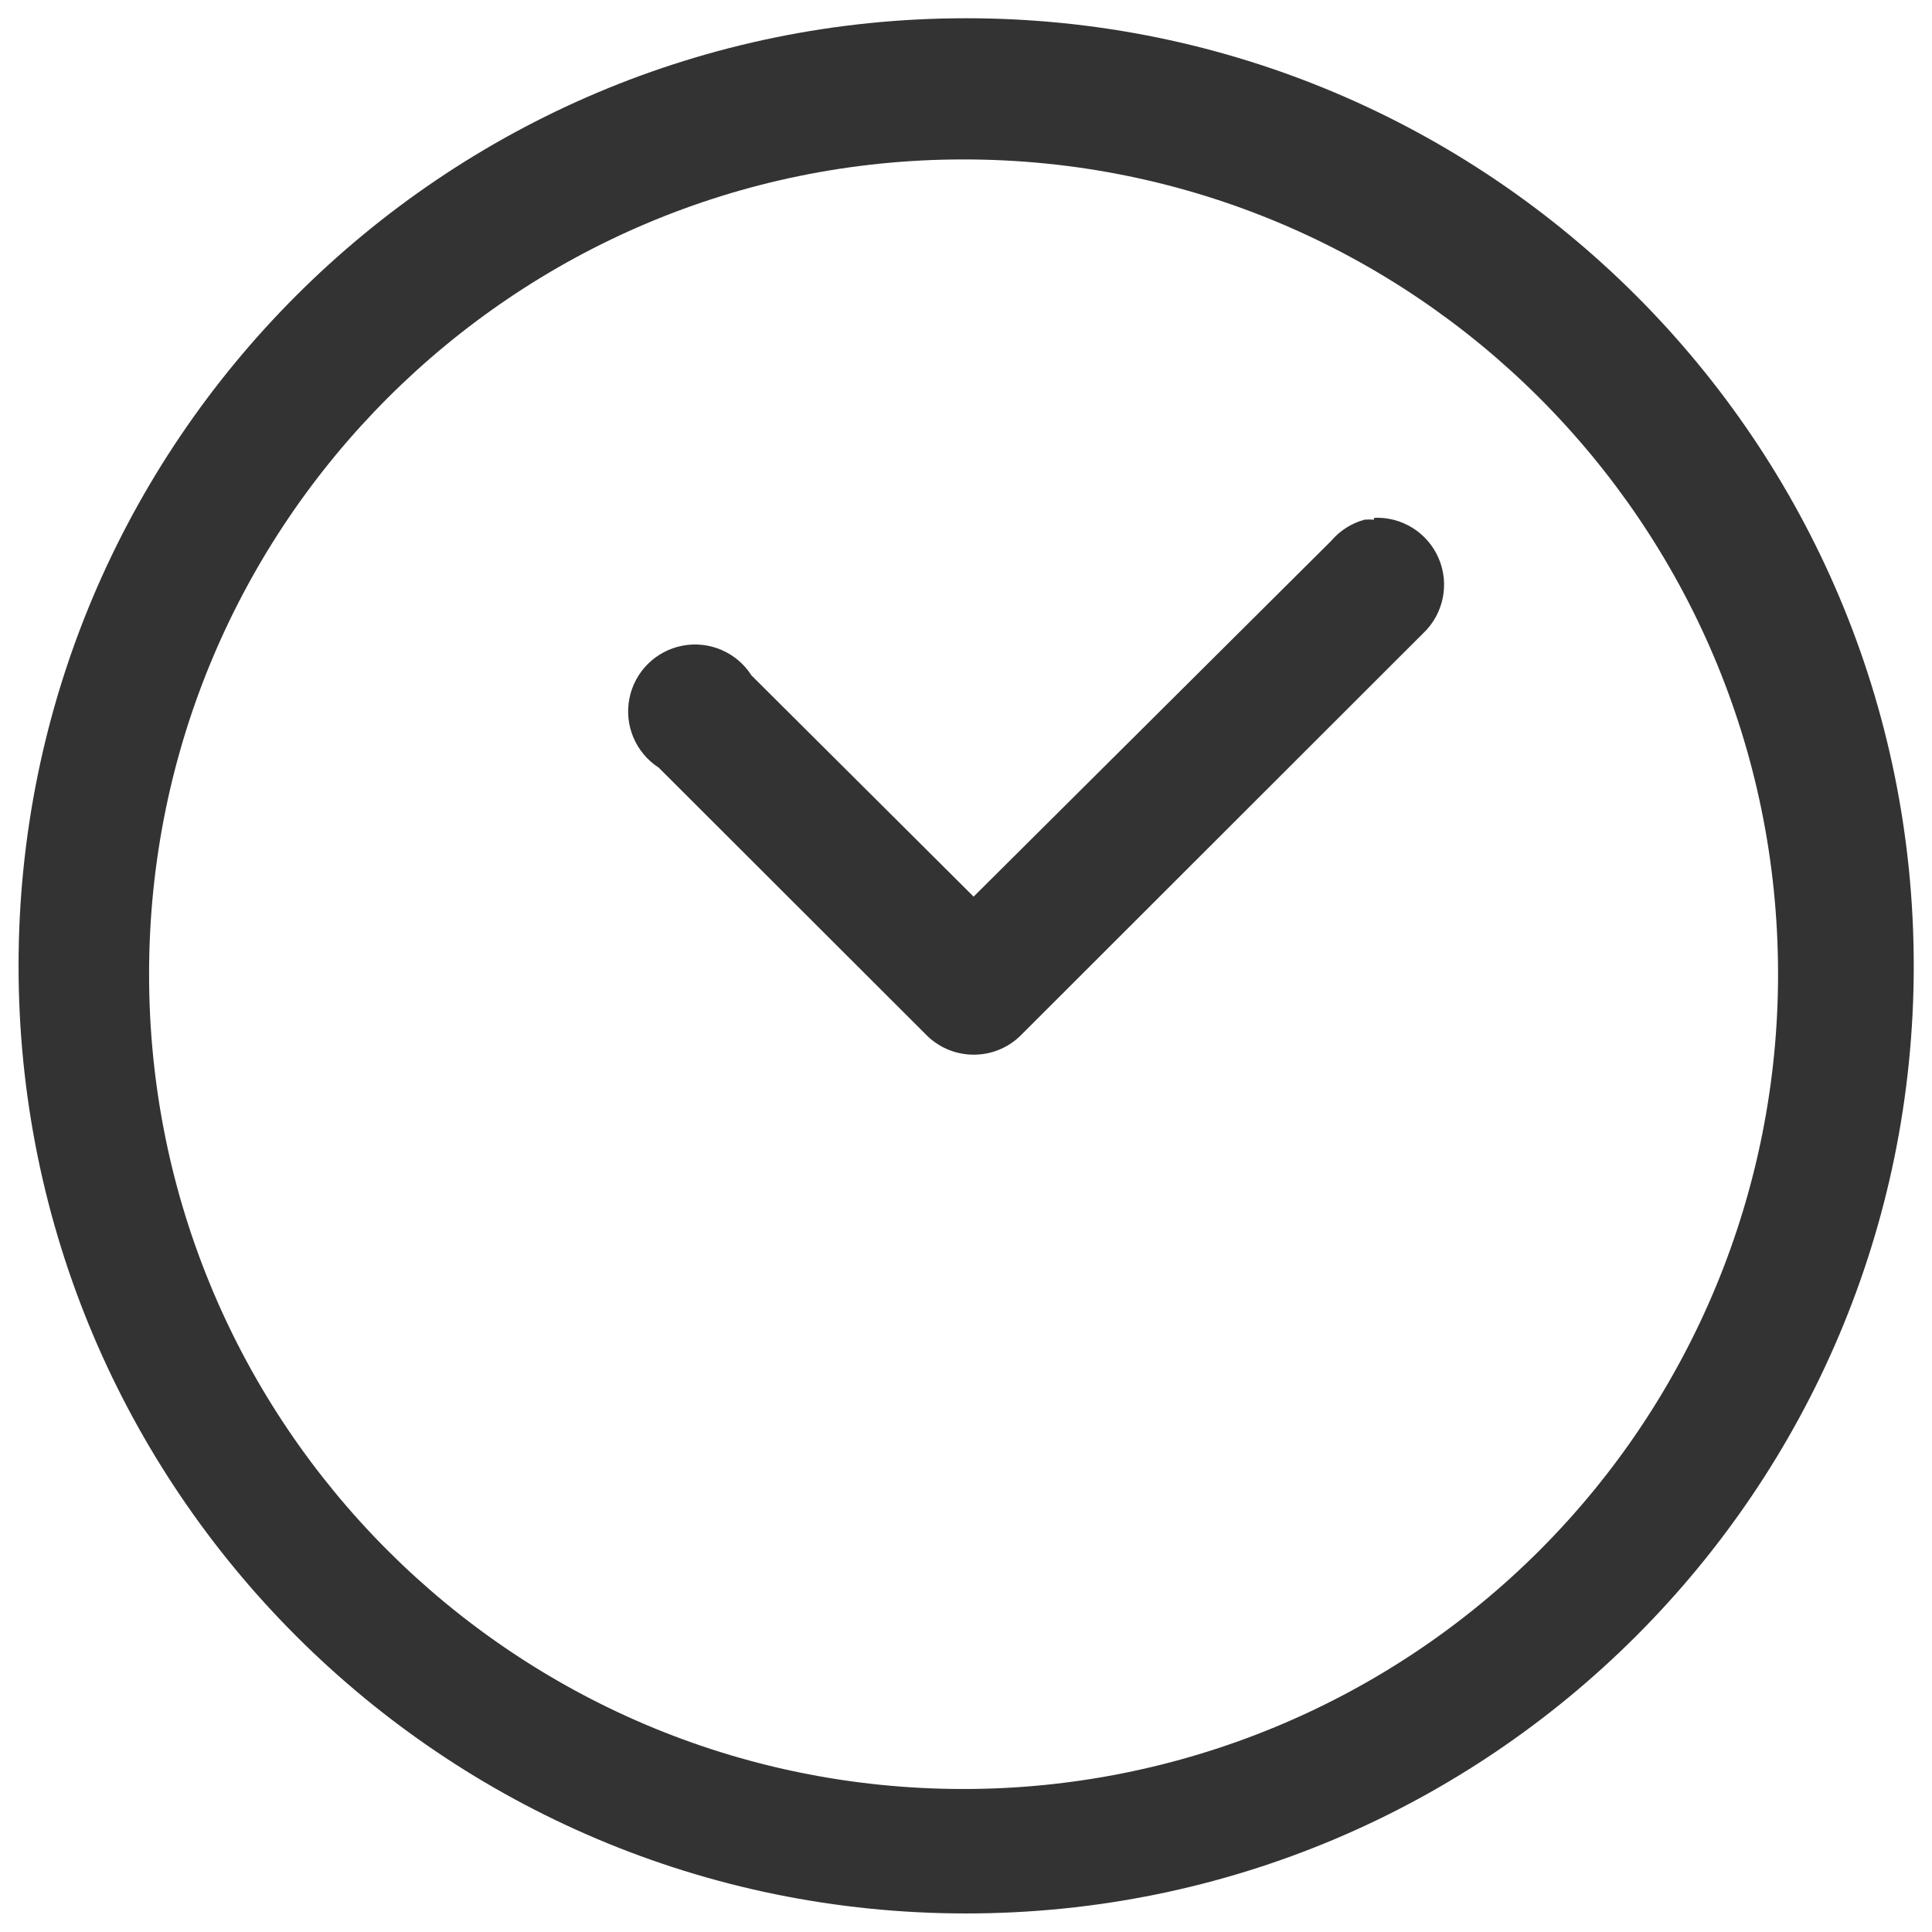
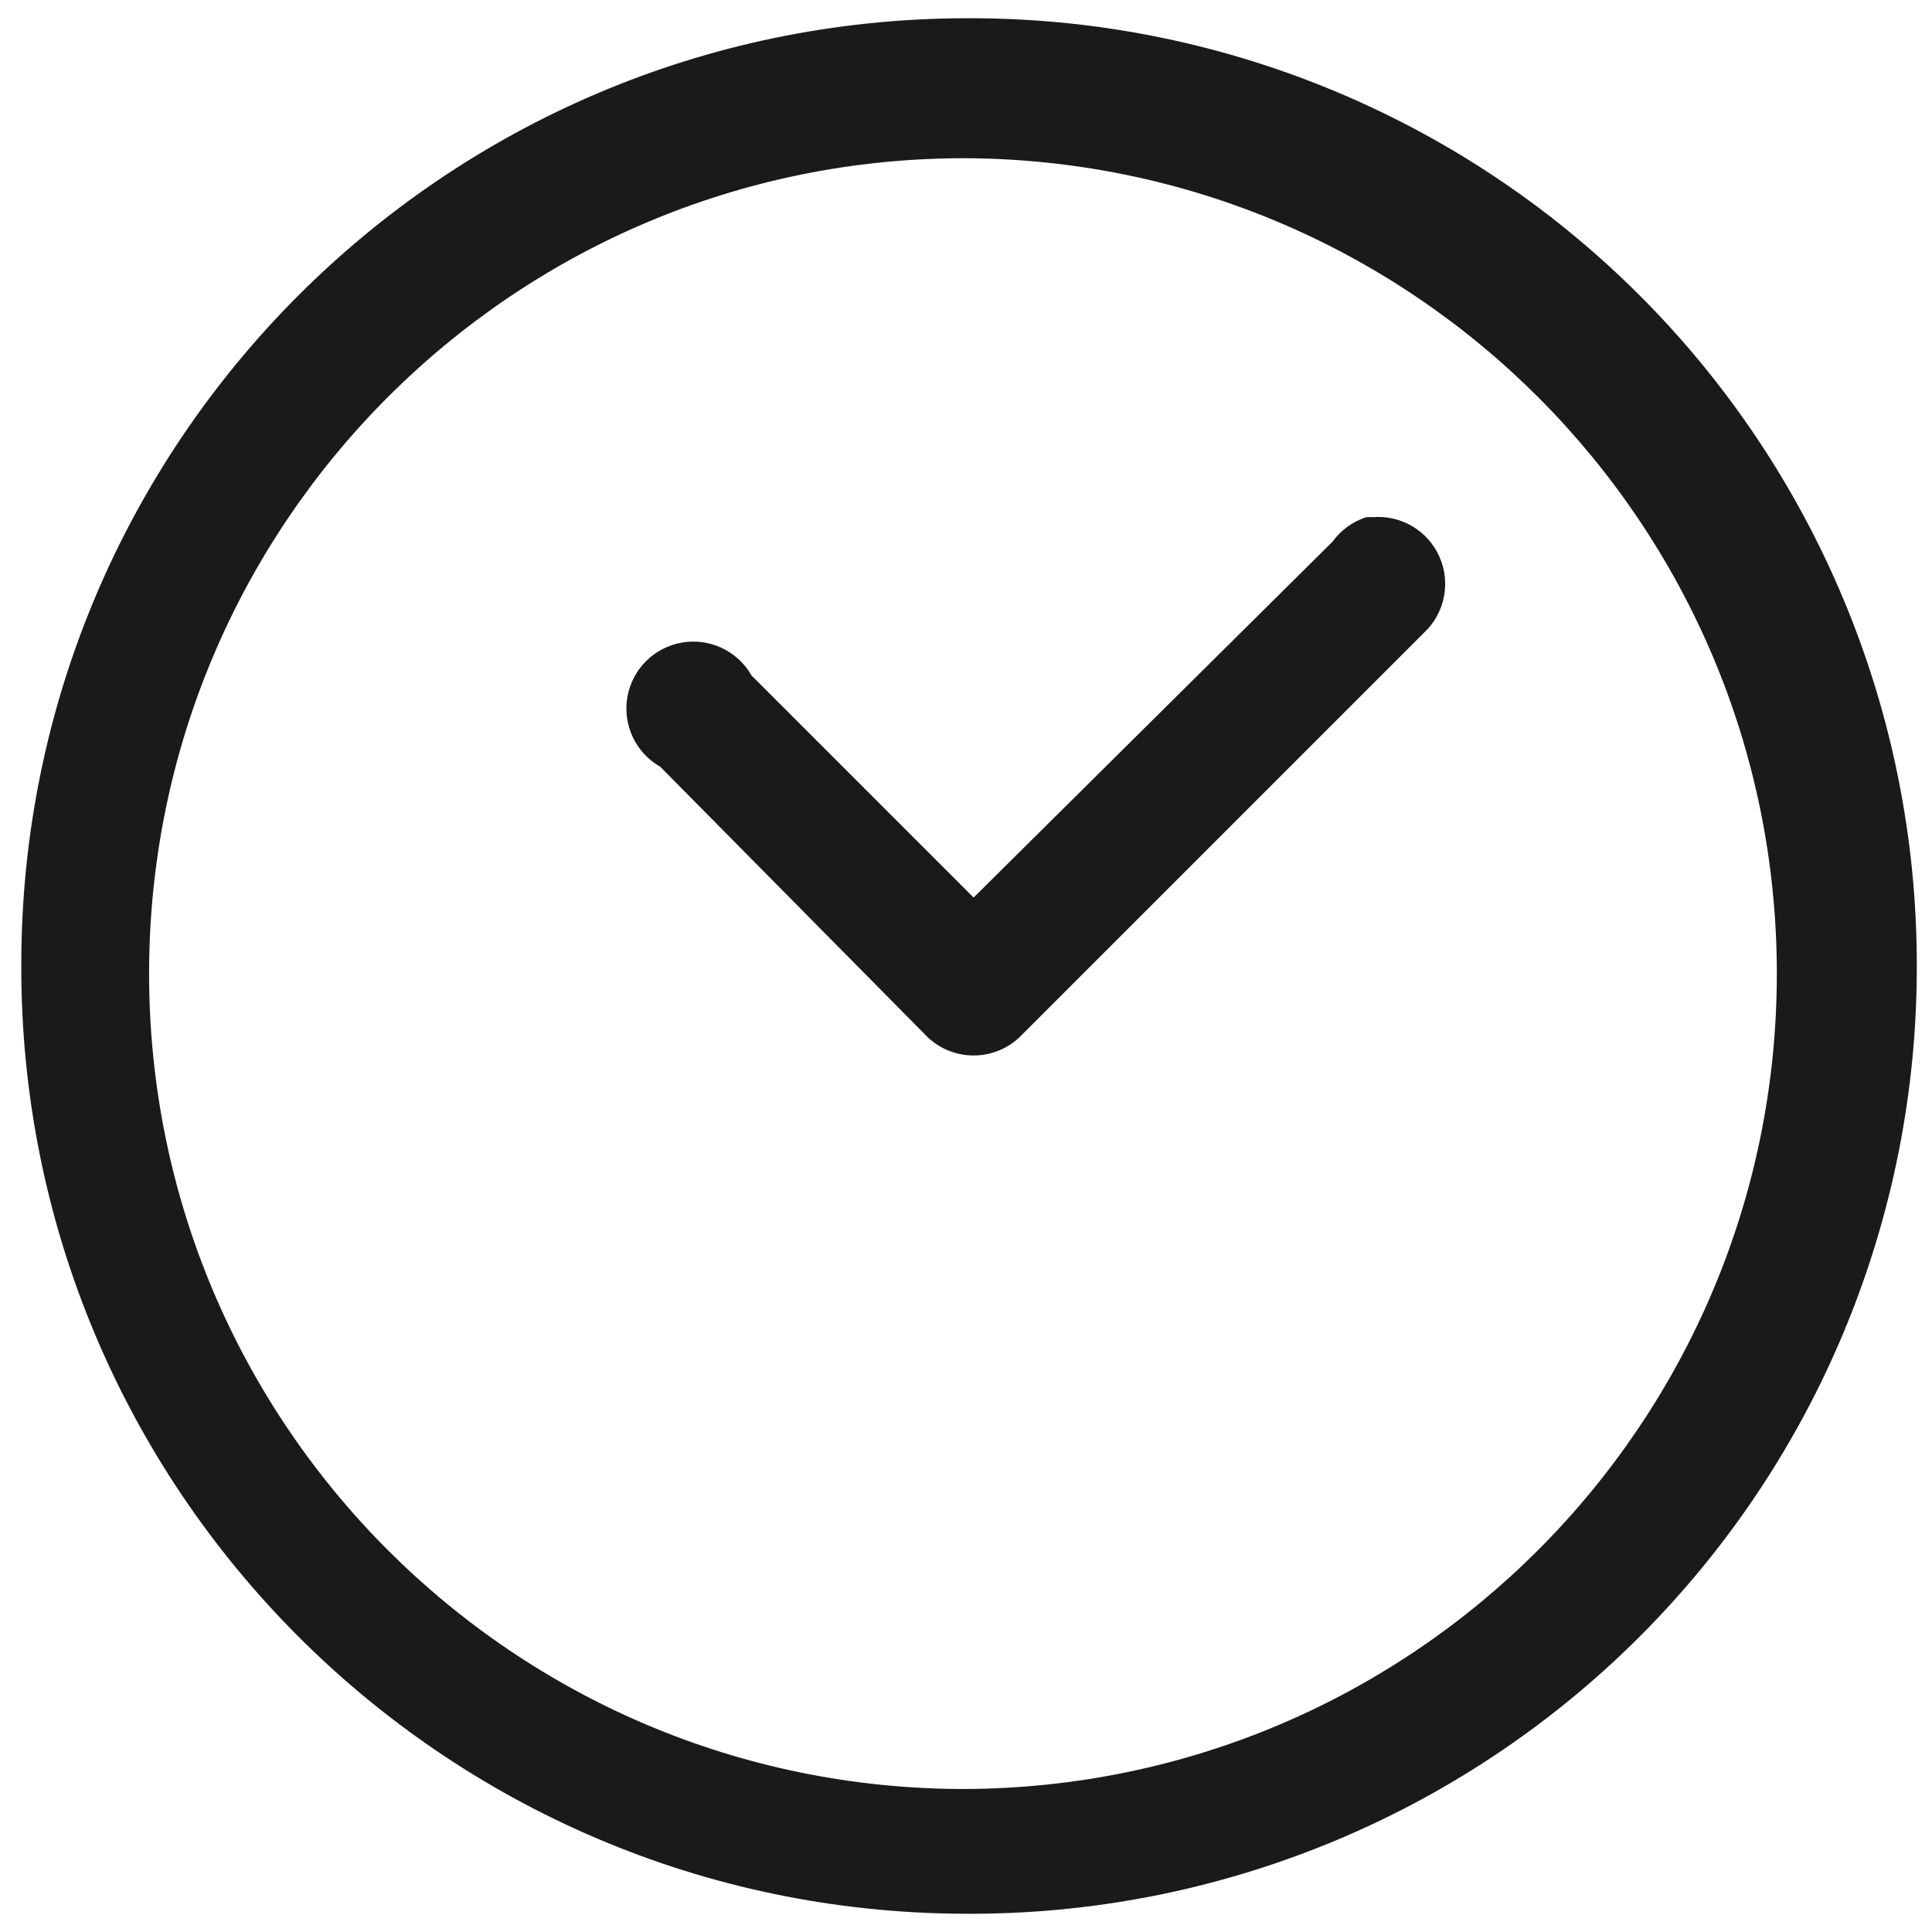
<svg xmlns="http://www.w3.org/2000/svg" width="24" height="24" viewBox="0 0 6.35 6.35">
-   <path fill="#333" d="M3.175.06A3.114 3.114 0 0 0 .061 3.175a3.114 3.114 0 0 0 3.114 3.114A3.114 3.114 0 0 0 6.29 3.175 3.114 3.114 0 0 0 3.175.06zm-.009.464A2.677 2.677 0 0 1 5.844 3.2 2.677 2.677 0 0 1 3.166 5.88 2.677 2.677 0 0 1 .49 3.2 2.677 2.677 0 0 1 3.166.524zm1.35 1.178v.006a.22.22 0 0 0-.031 0 .22.22 0 0 0-.11.07L3.2 2.947l-.73-.727a.22.22 0 1 0-.305.303l.884.883a.22.22 0 0 0 .303 0l1.325-1.324a.22.22 0 0 0-.162-.38z" />
+   <path fill="#1a1a1a" d="M3.17.06a3.11 3.11 0 0 0-3.1 3.11 3.11 3.11 0 0 0 3.1 3.12A3.11 3.11 0 0 0 6.3 3.17 3.11 3.11 0 0 0 3.17.06zm0 .46A2.68 2.68 0 0 1 5.84 3.2a2.68 2.68 0 0 1-2.67 2.68A2.68 2.68 0 0 1 .49 3.2 2.68 2.68 0 0 1 3.17.52zM4.52 1.7a.22.22 0 0 0-.03 0 .22.22 0 0 0-.11.08L3.2 2.95l-.73-.73a.22.22 0 1 0-.3.3l.88.89a.22.22 0 0 0 .3 0l1.33-1.33a.22.22 0 0 0-.17-.38z" />
</svg>
